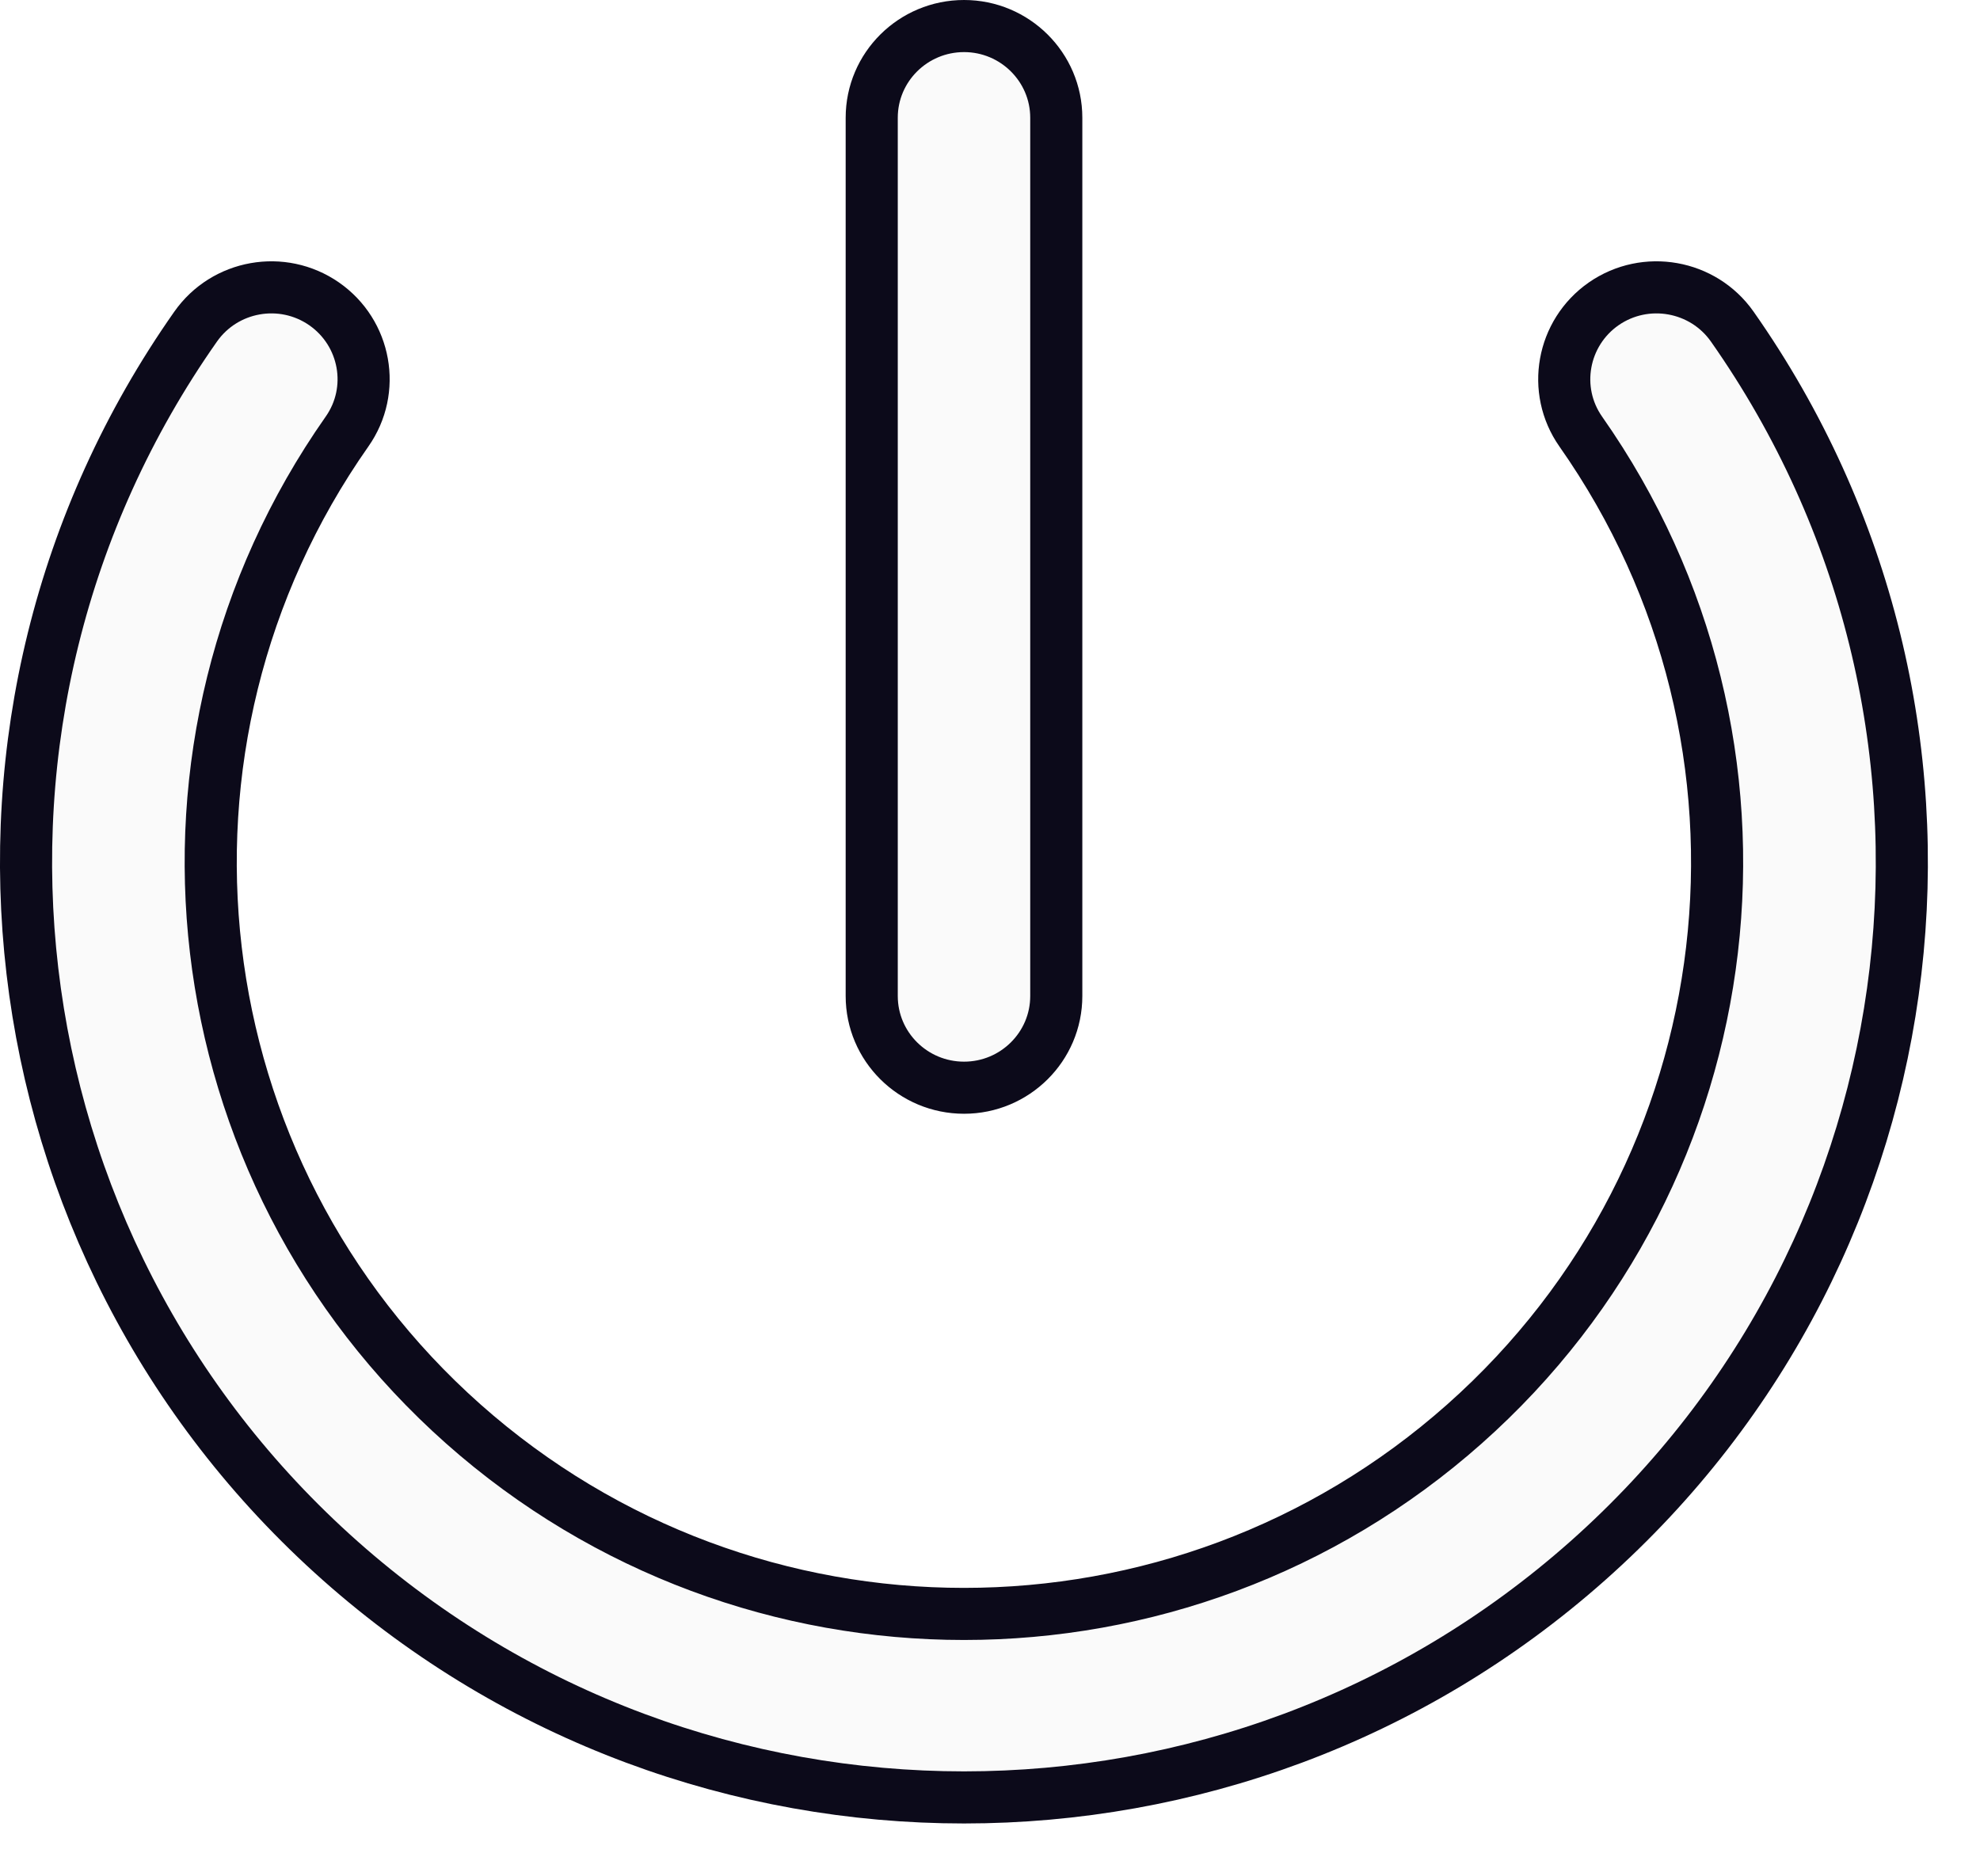
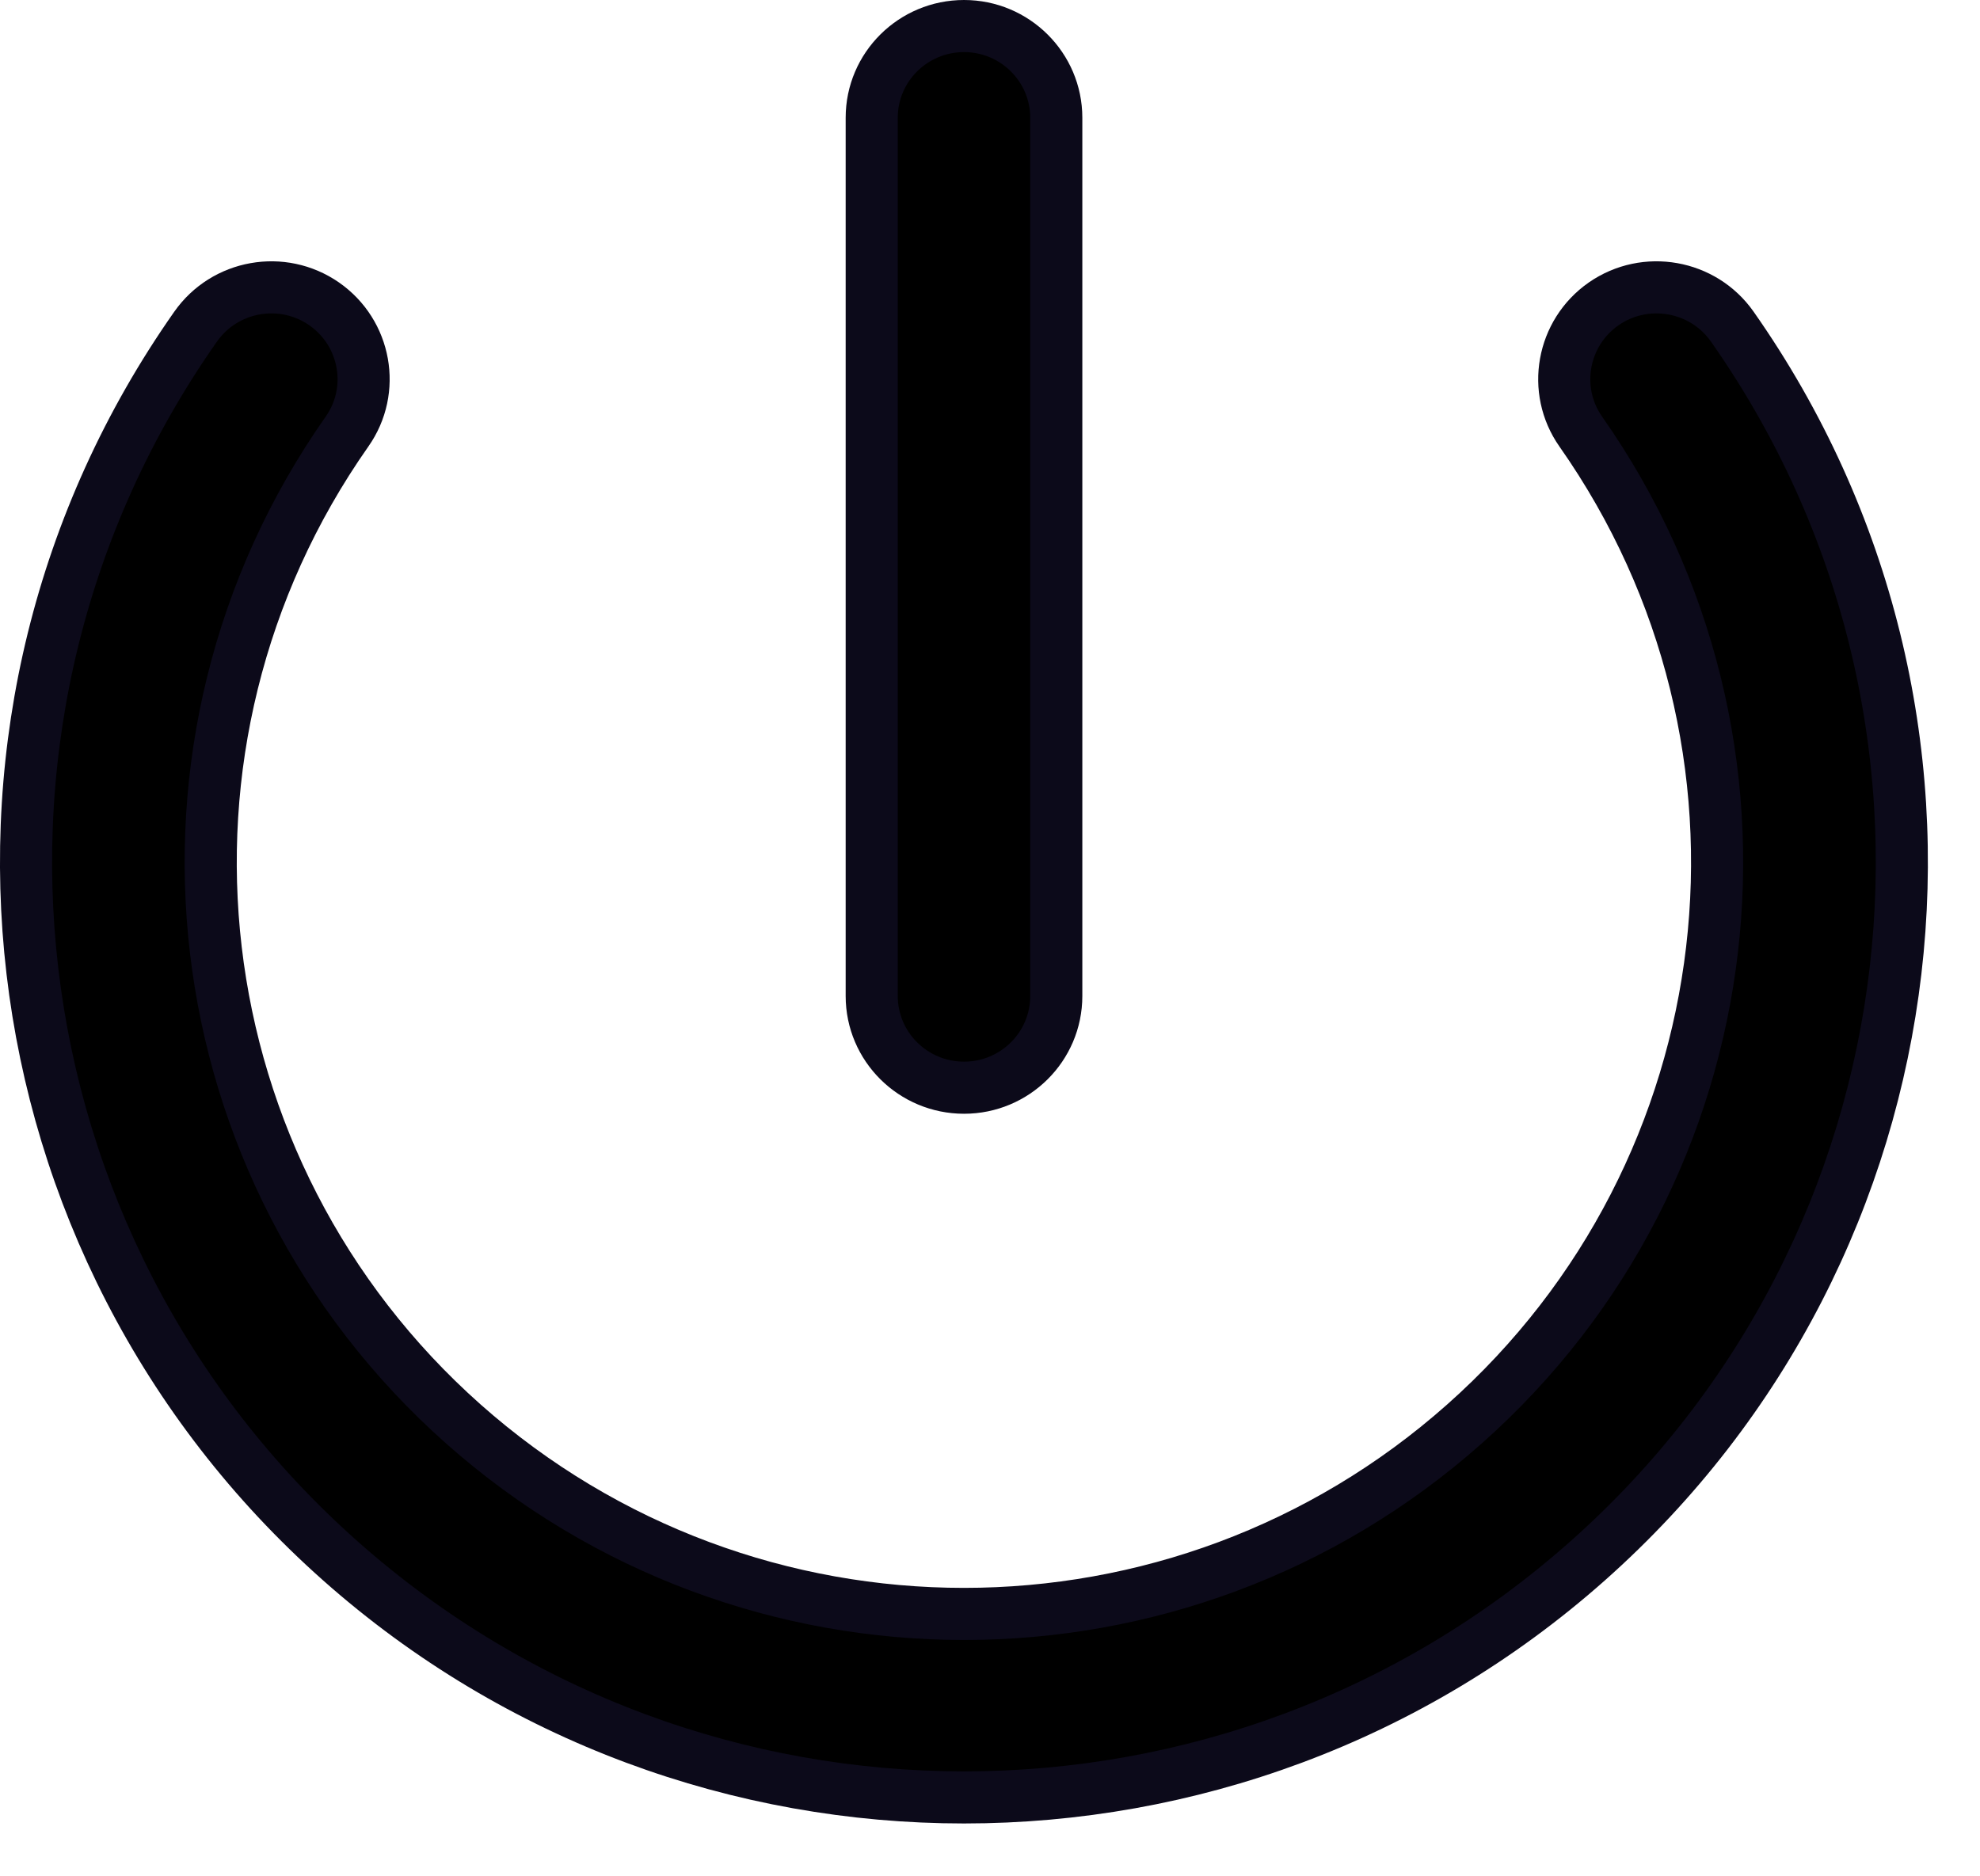
<svg xmlns="http://www.w3.org/2000/svg" width="19" height="18" viewBox="0 0 19 18" fill="none">
-   <path d="M15.389 2.916C15.79 2.638 16.343 2.736 16.623 3.135C19.24 6.862 18.645 11.954 15.235 14.98C11.824 18.007 6.678 18.007 3.266 14.98C-0.144 11.954 -0.741 6.862 1.877 3.135C2.157 2.736 2.709 2.638 3.11 2.916C3.511 3.195 3.61 3.744 3.33 4.142C1.225 7.14 1.706 11.234 4.446 13.666C7.186 16.097 11.315 16.097 14.053 13.666C16.794 11.234 17.274 7.14 15.169 4.142C14.89 3.744 14.989 3.195 15.389 2.916ZM8.365 9.559V1.13C8.365 0.644 8.762 0.25 9.251 0.25C9.739 0.25 10.136 0.645 10.136 1.13V9.559C10.136 10.045 9.739 10.439 9.251 10.439C8.762 10.439 8.365 10.045 8.365 9.559Z" fill="#FAFAFA" stroke="#0C0A1A" stroke-width="0.5" stroke-linecap="round" stroke-linejoin="round" />
+   <path d="M15.389 2.916C15.79 2.638 16.343 2.736 16.623 3.135C19.24 6.862 18.645 11.954 15.235 14.98C11.824 18.007 6.678 18.007 3.266 14.98C-0.144 11.954 -0.741 6.862 1.877 3.135C2.157 2.736 2.709 2.638 3.11 2.916C3.511 3.195 3.61 3.744 3.33 4.142C1.225 7.14 1.706 11.234 4.446 13.666C7.186 16.097 11.315 16.097 14.053 13.666C16.794 11.234 17.274 7.14 15.169 4.142C14.89 3.744 14.989 3.195 15.389 2.916ZM8.365 9.559V1.13C8.365 0.644 8.762 0.25 9.251 0.25C9.739 0.25 10.136 0.645 10.136 1.13V9.559C10.136 10.045 9.739 10.439 9.251 10.439C8.762 10.439 8.365 10.045 8.365 9.559Z" fill="currentColor" stroke="#0C0A1A" stroke-width="0.5" stroke-linecap="round" stroke-linejoin="round" />
</svg>
